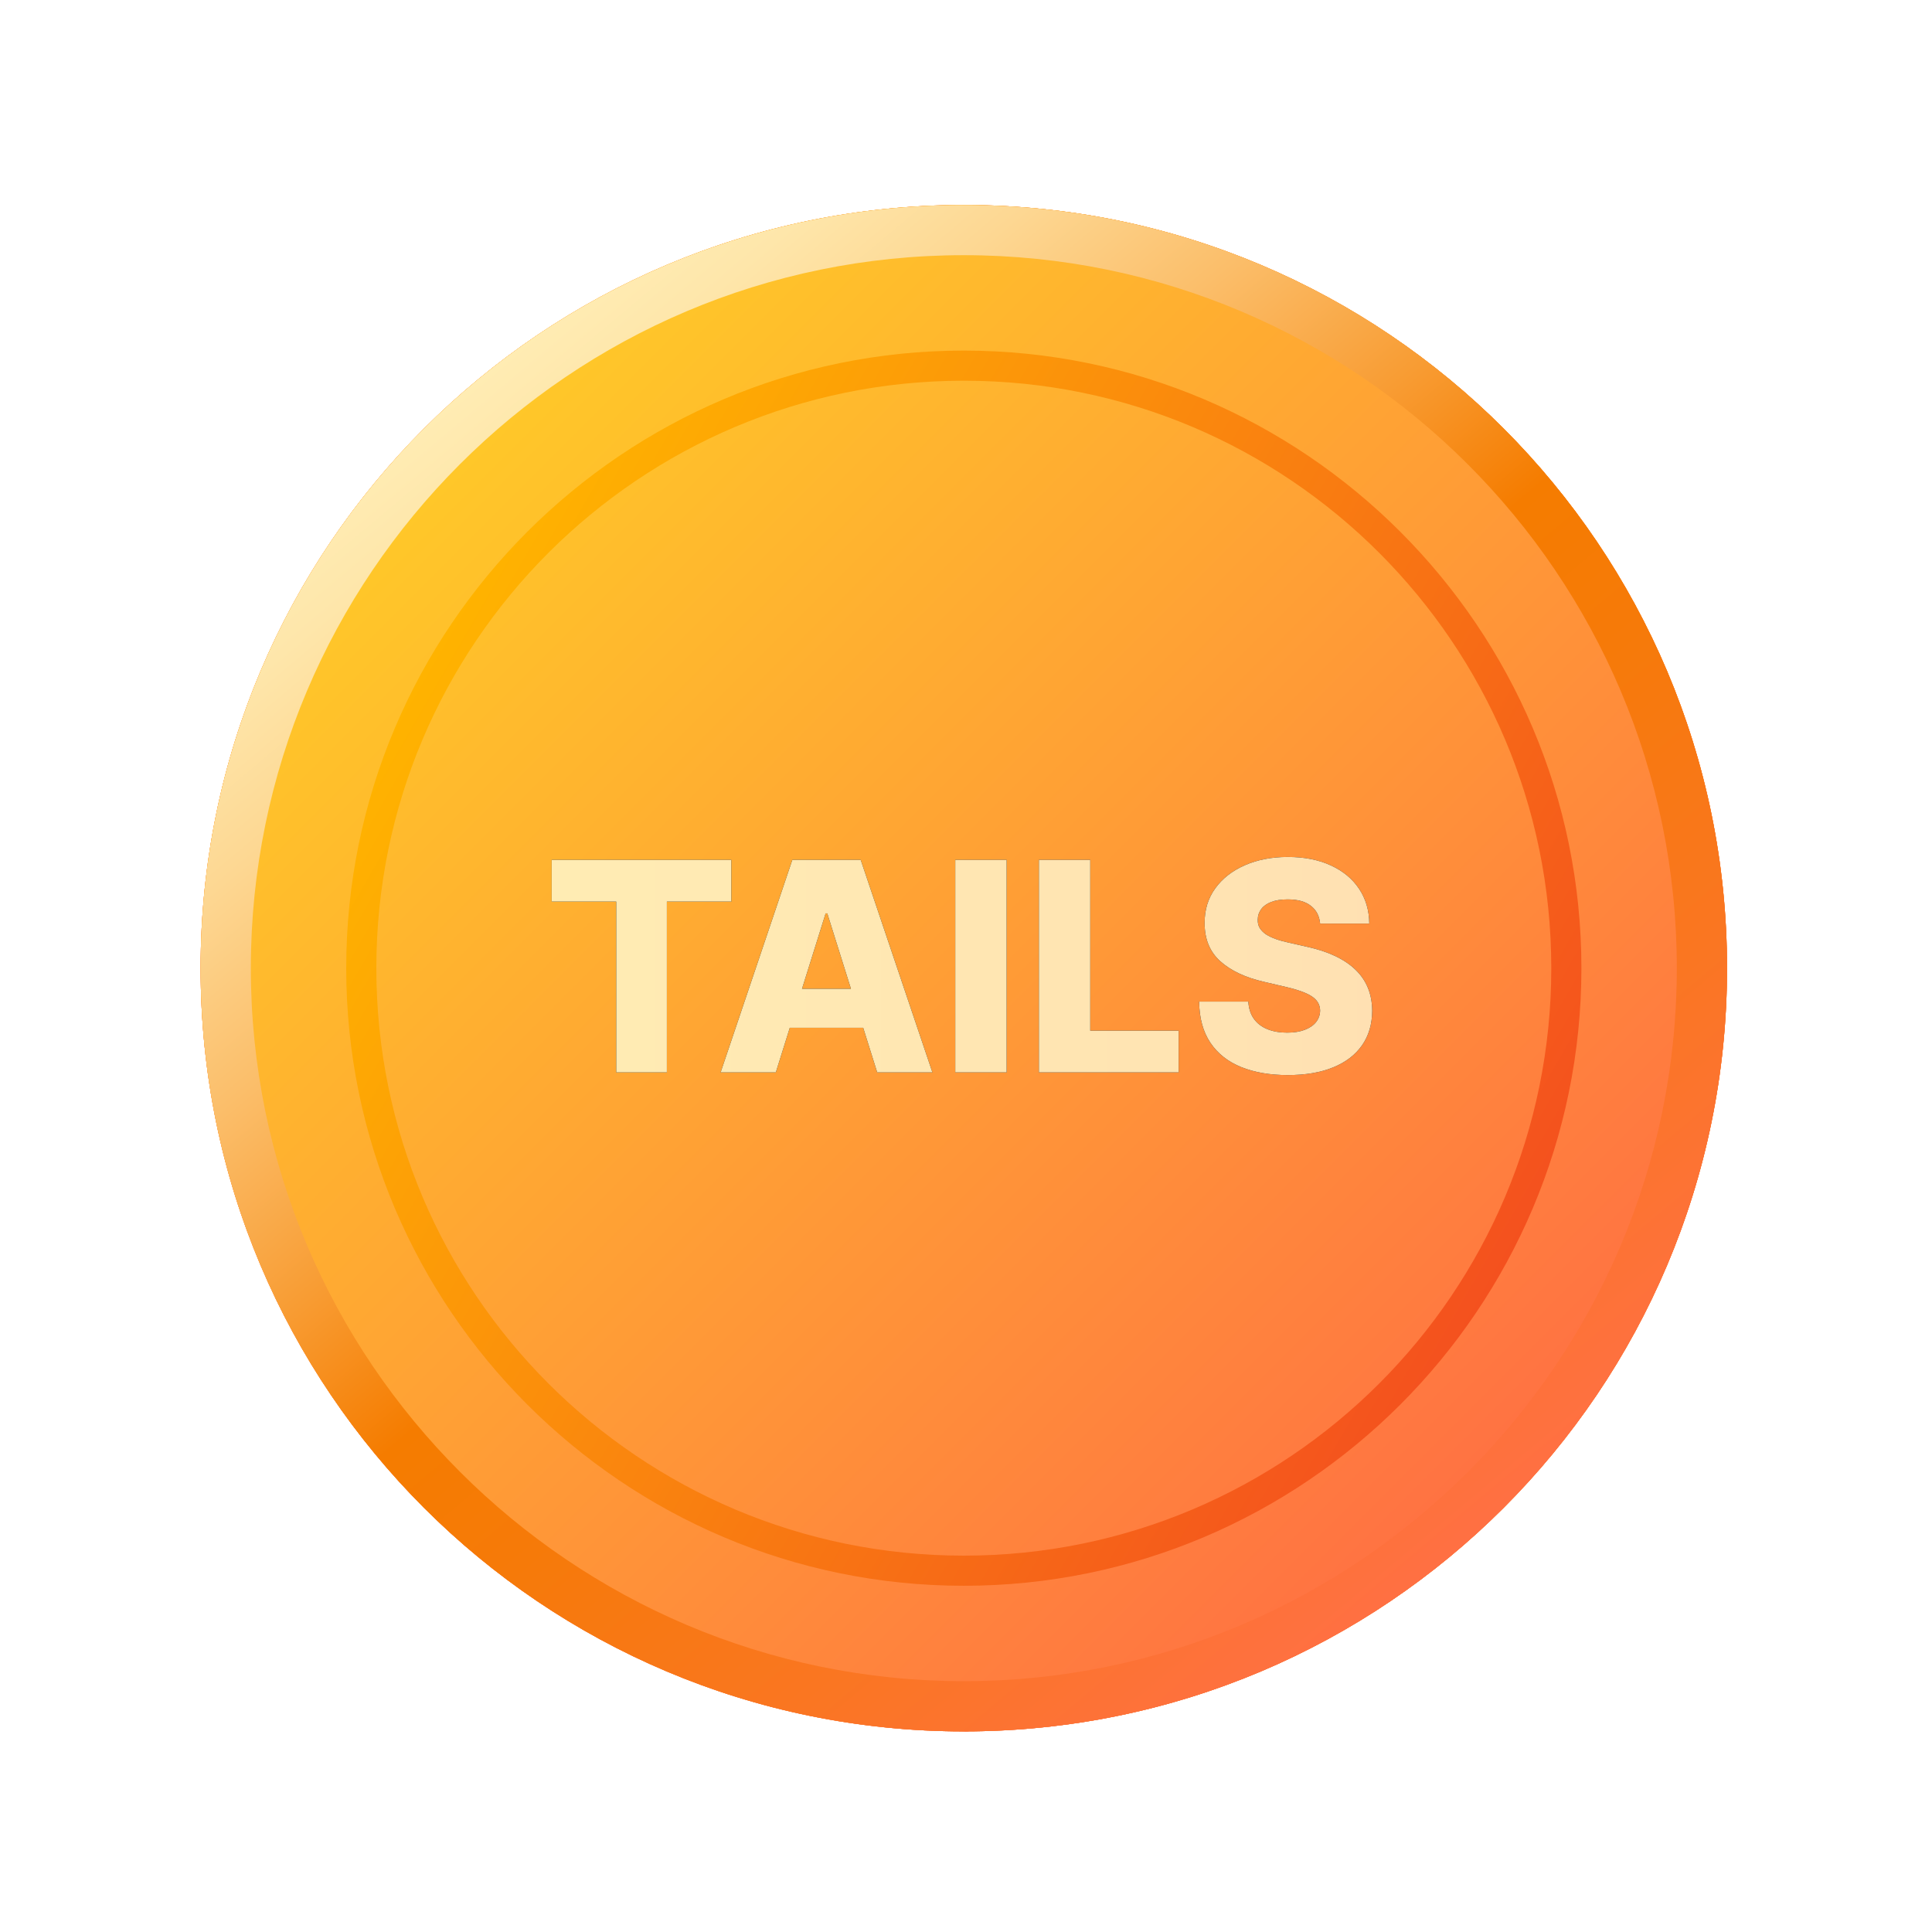
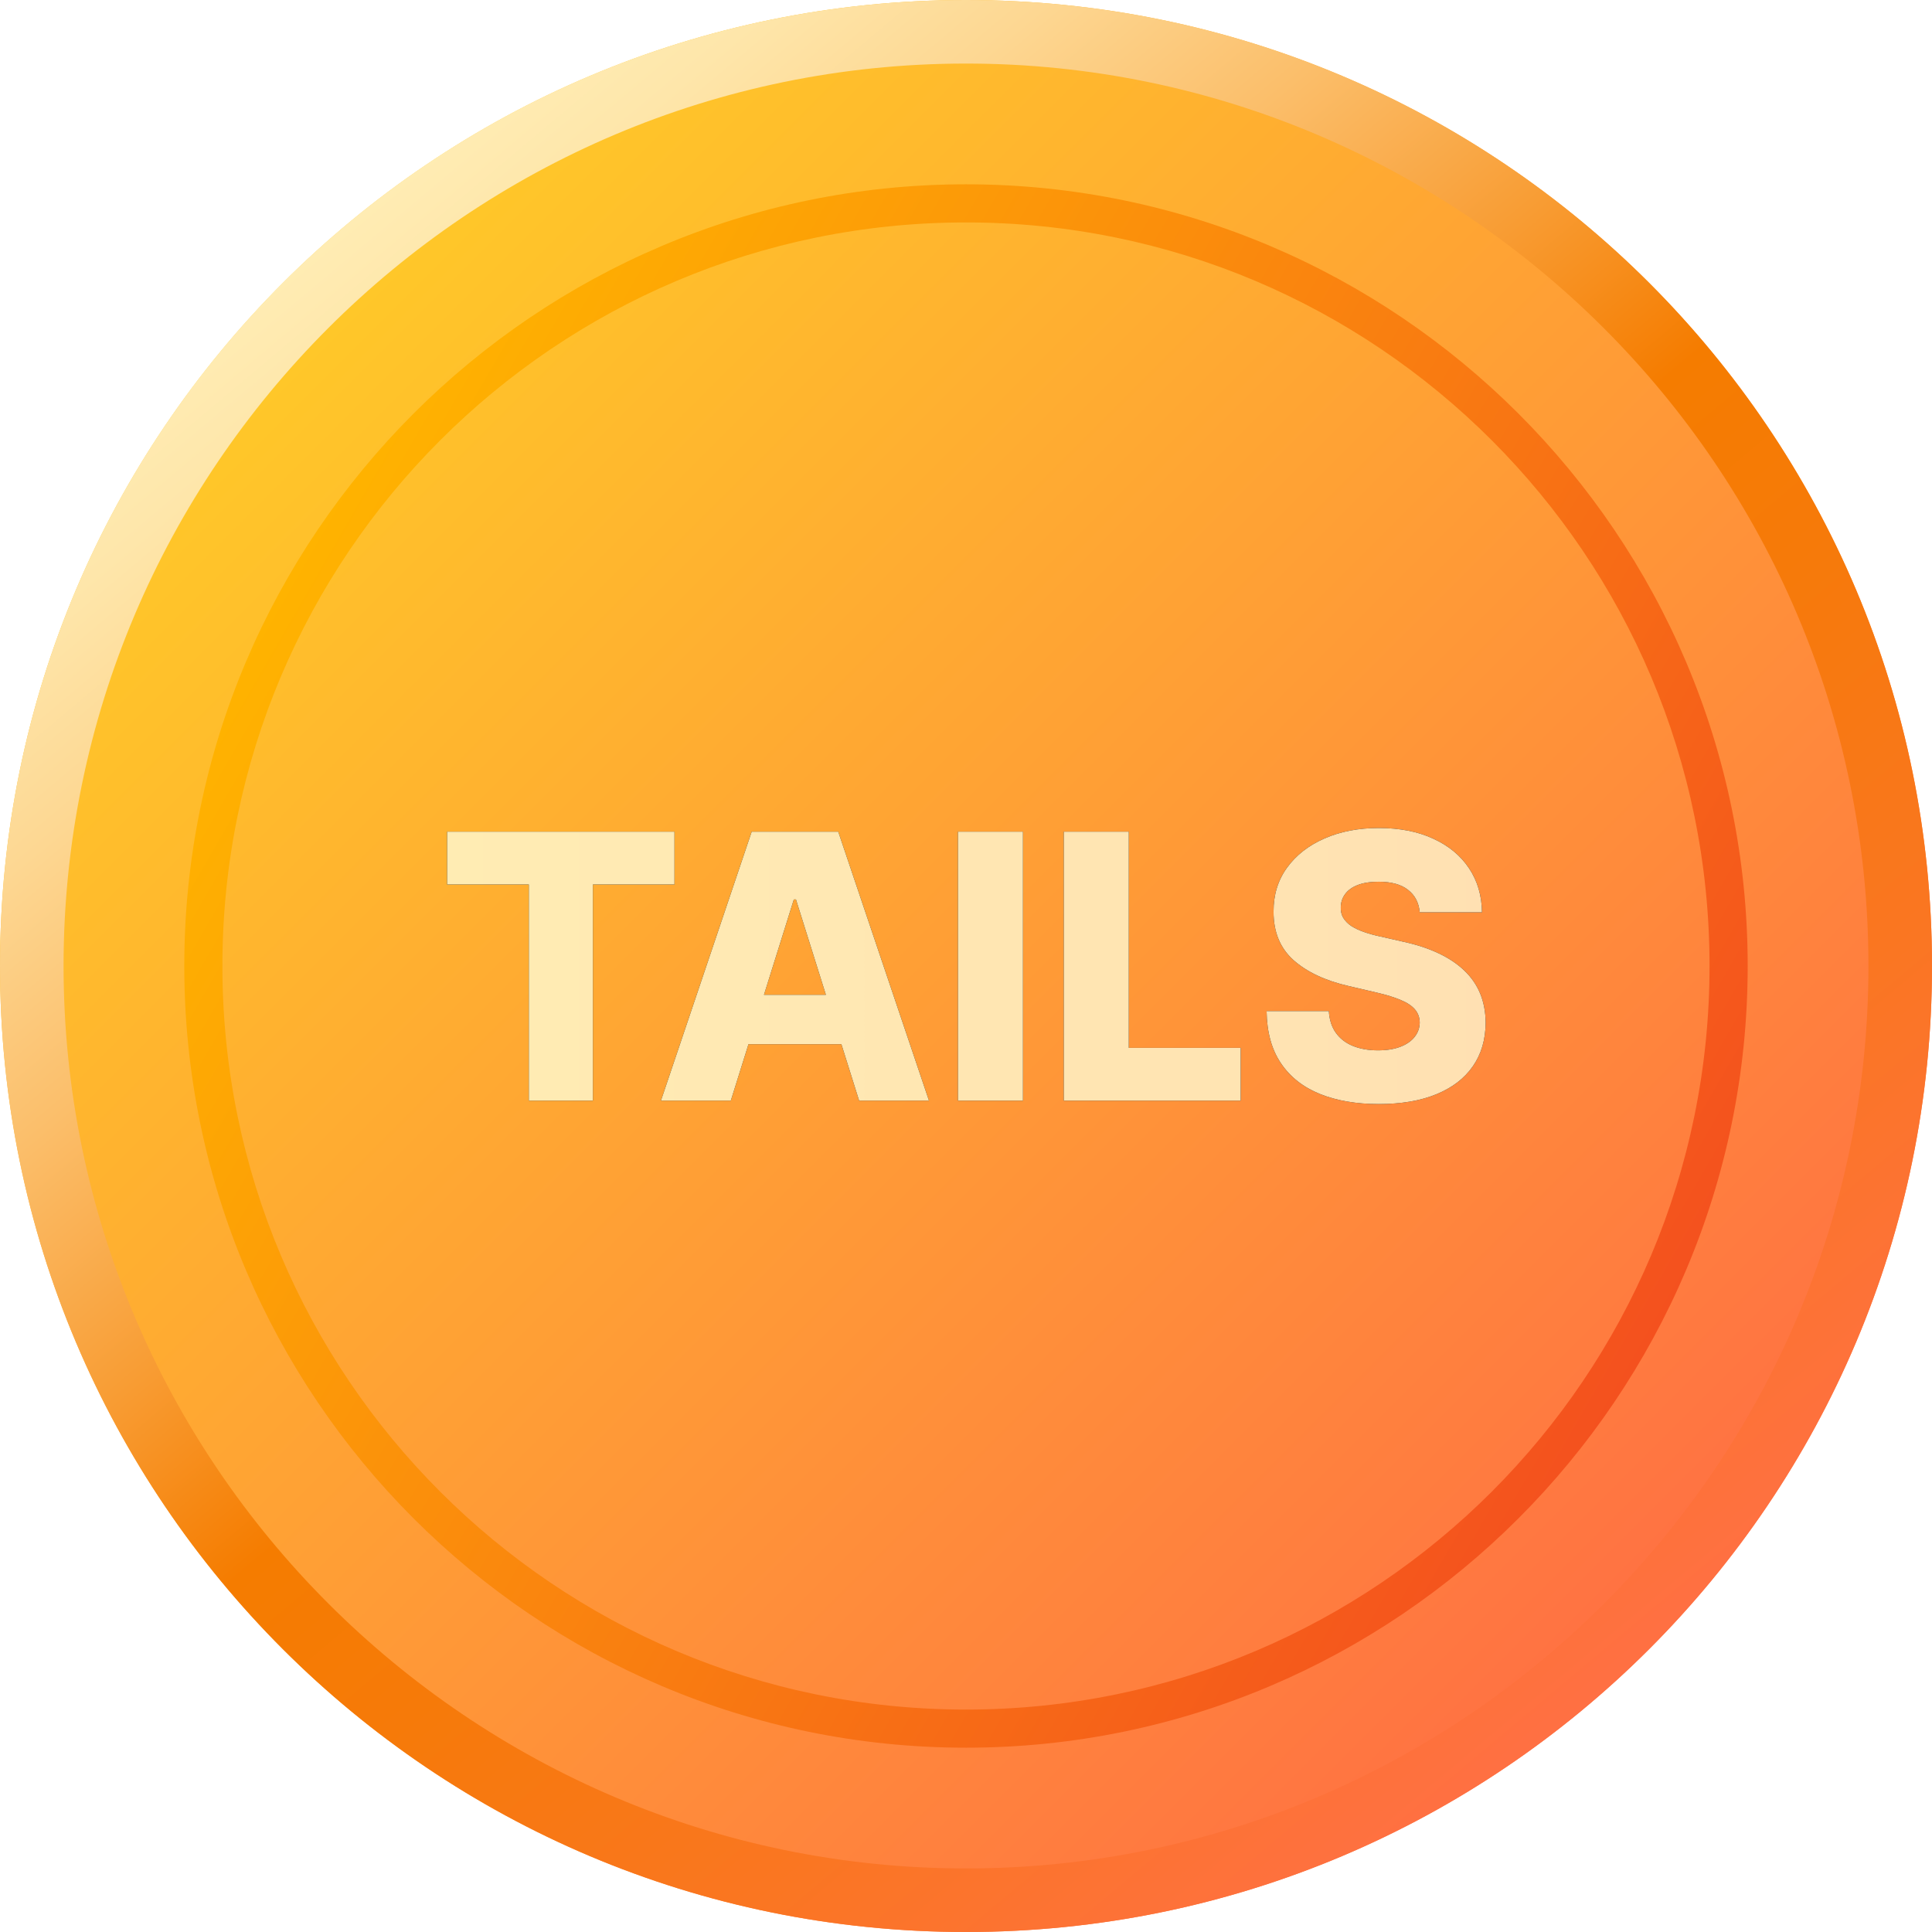
- <svg xmlns="http://www.w3.org/2000/svg" width="362" height="362" viewBox="0 0 362 362" fill="none">
-   <path d="M180.591 324.411C101.614 324.411 37.589 260.386 37.589 181.409C37.589 102.431 101.614 38.406 180.591 38.406C259.569 38.406 323.594 102.431 323.594 181.409C323.594 260.386 259.569 324.411 180.591 324.411Z" fill="url(#paint0_linear_335_25436)" />
-   <path d="M180.591 47.814C107.021 47.814 46.997 107.649 46.997 181.409C46.997 255.168 107.021 315.003 180.591 315.003C254.162 315.003 314.186 254.979 314.186 181.409C314.186 107.838 254.351 47.814 180.591 47.814ZM180.591 38.406C259.619 38.406 323.594 102.381 323.594 181.409C323.594 260.436 259.619 324.411 180.591 324.411C101.564 324.411 37.589 260.436 37.589 181.409C37.589 102.381 101.564 38.406 180.591 38.406Z" fill="url(#paint1_linear_335_25436)" />
-   <path d="M160.164 40.041L180.593 38.406L201.43 40.041L203.473 181.409L201.43 322.776L181.002 324.411L160.164 322.776V40.041Z" fill="url(#paint2_linear_335_25436)" />
-   <path d="M180.592 324.411C259.57 324.411 323.594 260.386 323.594 181.409C323.594 102.431 259.57 38.406 180.592 38.406C101.614 38.406 37.59 102.431 37.59 181.409C37.59 260.386 101.614 324.411 180.592 324.411Z" fill="url(#paint3_linear_335_25436)" />
-   <path d="M180.592 47.814C254.163 47.814 314.186 107.649 314.186 181.409C314.186 255.168 254.163 315.003 180.592 315.003C107.021 315.003 46.998 254.979 46.998 181.409C46.998 107.838 106.833 47.814 180.592 47.814ZM180.592 38.406C101.565 38.406 37.59 102.381 37.59 181.409C37.59 260.436 101.565 324.411 180.592 324.411C259.62 324.411 323.594 260.436 323.594 181.409C323.594 102.381 259.62 38.406 180.592 38.406Z" fill="url(#paint4_linear_335_25436)" />
-   <path d="M180.59 297.127C116.803 297.127 64.871 245.195 64.871 181.408C64.871 117.622 116.803 65.689 180.59 65.689C244.377 65.689 296.309 117.622 296.309 181.408C296.309 245.195 244.377 297.127 180.59 297.127ZM180.59 71.334C119.814 71.334 70.516 120.632 70.516 181.408C70.516 242.184 119.814 291.482 180.59 291.482C241.366 291.482 290.664 242.184 290.664 181.408C290.664 120.632 241.366 71.334 180.59 71.334Z" fill="url(#paint5_linear_335_25436)" />
-   <path d="M103.371 168.93V161.115H137.026V168.93H124.952V200.932H115.464V168.93H103.371Z" fill="black" />
-   <path d="M103.371 168.93V161.115H137.026V168.93H124.952V200.932H115.464V168.93H103.371Z" fill="url(#paint6_linear_335_25436)" />
-   <path d="M145.366 200.932H135.023L148.458 161.115H161.27L174.705 200.932H164.361L155.01 171.147H154.699L145.366 200.932ZM143.986 185.262H165.606V192.572H143.986V185.262Z" fill="black" />
-   <path d="M145.366 200.932H135.023L148.458 161.115H161.27L174.705 200.932H164.361L155.01 171.147H154.699L145.366 200.932ZM143.986 185.262H165.606V192.572H143.986V185.262Z" fill="url(#paint7_linear_335_25436)" />
-   <path d="M188.616 161.115V200.932H178.992V161.115H188.616Z" fill="black" />
-   <path d="M188.616 161.115V200.932H178.992V161.115H188.616Z" fill="url(#paint8_linear_335_25436)" />
-   <path d="M194.657 200.932V161.115H204.281V193.117H220.846V200.932H194.657Z" fill="black" />
-   <path d="M194.657 200.932V161.115H204.281V193.117H220.846V200.932H194.657Z" fill="url(#paint9_linear_335_25436)" />
-   <path d="M247.351 173.052C247.221 171.626 246.644 170.518 245.62 169.728C244.609 168.924 243.164 168.522 241.285 168.522C240.041 168.522 239.004 168.684 238.174 169.008C237.345 169.332 236.722 169.779 236.308 170.35C235.893 170.907 235.679 171.549 235.666 172.275C235.64 172.871 235.757 173.396 236.016 173.849C236.288 174.303 236.677 174.705 237.183 175.055C237.701 175.392 238.323 175.69 239.049 175.949C239.775 176.208 240.591 176.435 241.499 176.63L244.921 177.407C246.891 177.835 248.628 178.405 250.131 179.118C251.648 179.831 252.918 180.68 253.942 181.665C254.979 182.65 255.763 183.784 256.294 185.068C256.826 186.351 257.098 187.789 257.111 189.384C257.098 191.898 256.463 194.056 255.206 195.858C253.948 197.66 252.14 199.04 249.781 199.999C247.435 200.958 244.603 201.438 241.285 201.438C237.954 201.438 235.05 200.939 232.575 199.941C230.099 198.943 228.174 197.426 226.8 195.391C225.426 193.356 224.72 190.784 224.681 187.673H233.897C233.975 188.956 234.318 190.025 234.927 190.881C235.536 191.736 236.372 192.384 237.435 192.825C238.511 193.266 239.755 193.486 241.168 193.486C242.464 193.486 243.566 193.311 244.473 192.961C245.394 192.611 246.1 192.125 246.593 191.503C247.085 190.881 247.338 190.168 247.351 189.364C247.338 188.613 247.105 187.971 246.651 187.44C246.197 186.895 245.497 186.429 244.551 186.04C243.618 185.638 242.425 185.268 240.974 184.931L236.813 183.959C233.365 183.169 230.65 181.892 228.667 180.129C226.684 178.354 225.699 175.956 225.712 172.936C225.699 170.473 226.36 168.315 227.695 166.461C229.03 164.608 230.877 163.163 233.236 162.126C235.595 161.089 238.284 160.57 241.304 160.57C244.389 160.57 247.066 161.095 249.334 162.145C251.615 163.182 253.384 164.64 254.642 166.52C255.899 168.399 256.541 170.577 256.566 173.052H247.351Z" fill="black" />
-   <path d="M247.351 173.052C247.221 171.626 246.644 170.518 245.62 169.728C244.609 168.924 243.164 168.522 241.285 168.522C240.041 168.522 239.004 168.684 238.174 169.008C237.345 169.332 236.722 169.779 236.308 170.35C235.893 170.907 235.679 171.549 235.666 172.275C235.64 172.871 235.757 173.396 236.016 173.849C236.288 174.303 236.677 174.705 237.183 175.055C237.701 175.392 238.323 175.69 239.049 175.949C239.775 176.208 240.591 176.435 241.499 176.63L244.921 177.407C246.891 177.835 248.628 178.405 250.131 179.118C251.648 179.831 252.918 180.68 253.942 181.665C254.979 182.65 255.763 183.784 256.294 185.068C256.826 186.351 257.098 187.789 257.111 189.384C257.098 191.898 256.463 194.056 255.206 195.858C253.948 197.66 252.14 199.04 249.781 199.999C247.435 200.958 244.603 201.438 241.285 201.438C237.954 201.438 235.05 200.939 232.575 199.941C230.099 198.943 228.174 197.426 226.8 195.391C225.426 193.356 224.72 190.784 224.681 187.673H233.897C233.975 188.956 234.318 190.025 234.927 190.881C235.536 191.736 236.372 192.384 237.435 192.825C238.511 193.266 239.755 193.486 241.168 193.486C242.464 193.486 243.566 193.311 244.473 192.961C245.394 192.611 246.1 192.125 246.593 191.503C247.085 190.881 247.338 190.168 247.351 189.364C247.338 188.613 247.105 187.971 246.651 187.44C246.197 186.895 245.497 186.429 244.551 186.04C243.618 185.638 242.425 185.268 240.974 184.931L236.813 183.959C233.365 183.169 230.65 181.892 228.667 180.129C226.684 178.354 225.699 175.956 225.712 172.936C225.699 170.473 226.36 168.315 227.695 166.461C229.03 164.608 230.877 163.163 233.236 162.126C235.595 161.089 238.284 160.57 241.304 160.57C244.389 160.57 247.066 161.095 249.334 162.145C251.615 163.182 253.384 164.64 254.642 166.52C255.899 168.399 256.541 170.577 256.566 173.052H247.351Z" fill="url(#paint10_linear_335_25436)" />
+ <svg xmlns="http://www.w3.org/2000/svg" width="68" height="68" viewBox="0 0 68 68" fill="none">
+   <path d="M34 68C52.778 68 68 52.778 68 34C68 15.222 52.778 0 34 0C15.222 0 0 15.222 0 34C0 52.778 15.222 68 34 68Z" fill="url(#paint0_linear_12_379)" />
+   <path d="M34 2.237C51.492 2.237 65.763 16.463 65.763 34C65.763 51.537 51.492 65.763 34 65.763C16.508 65.763 2.237 51.492 2.237 34C2.237 16.508 16.463 2.237 34 2.237ZM34 0C15.21 0 0 15.21 0 34C0 52.789 15.21 68 34 68C52.789 68 68 52.789 68 34C68 15.21 52.789 0 34 0Z" fill="url(#paint1_linear_12_379)" />
+   <path d="M33.999 61.513C18.834 61.513 6.486 49.166 6.486 34C6.486 18.834 18.834 6.487 33.999 6.487C49.165 6.487 61.513 18.834 61.513 34C61.513 49.166 49.165 61.513 33.999 61.513ZM33.999 7.829C19.549 7.829 7.828 19.55 7.828 34C7.828 48.45 19.549 60.171 33.999 60.171C48.45 60.171 60.17 48.45 60.17 34C60.17 19.55 48.45 7.829 33.999 7.829Z" fill="url(#paint2_linear_12_379)" />
+   <path d="M15.737 31.131V29.272H23.739V31.131H20.868V38.739H18.613V31.131H15.737Z" fill="black" />
+   <path d="M15.737 31.131V29.272H23.739V31.131H20.868V38.739H18.613V31.131H15.737Z" fill="url(#paint3_linear_12_379)" />
+   <path d="M25.722 38.739H23.263L26.457 29.272H29.503L32.697 38.739H30.238L28.015 31.657H27.941L25.722 38.739ZM25.394 35.014H30.534V36.752H25.394V35.014Z" fill="black" />
+   <path d="M25.722 38.739H23.263L26.457 29.272H29.503L32.697 38.739H30.238L28.015 31.657H27.941L25.722 38.739ZM25.394 35.014H30.534V36.752H25.394V35.014Z" fill="url(#paint4_linear_12_379)" />
+   <path d="M36.005 29.272V38.739H33.717V29.272H36.005Z" fill="black" />
+   <path d="M36.005 29.272V38.739H33.717V29.272H36.005Z" fill="url(#paint5_linear_12_379)" />
+   <path d="M37.441 38.739V29.272H39.73V36.881H43.668V38.739H37.441Z" fill="black" />
+   <path d="M37.441 38.739V29.272H39.73V36.881H43.668V38.739H37.441Z" fill="url(#paint6_linear_12_379)" />
+   <path d="M49.97 32.111C49.939 31.771 49.802 31.508 49.558 31.32C49.318 31.129 48.974 31.034 48.528 31.034C48.232 31.034 47.985 31.072 47.788 31.149C47.591 31.226 47.443 31.332 47.344 31.468C47.245 31.601 47.195 31.753 47.191 31.926C47.185 32.067 47.213 32.192 47.275 32.3C47.34 32.408 47.432 32.503 47.552 32.587C47.675 32.667 47.823 32.738 47.996 32.799C48.169 32.861 48.363 32.915 48.578 32.961L49.392 33.146C49.86 33.248 50.273 33.383 50.631 33.553C50.991 33.722 51.293 33.924 51.537 34.158C51.783 34.392 51.97 34.662 52.096 34.967C52.222 35.272 52.287 35.614 52.29 35.993C52.287 36.591 52.136 37.104 51.837 37.533C51.538 37.961 51.108 38.289 50.547 38.517C49.99 38.745 49.316 38.859 48.528 38.859C47.736 38.859 47.045 38.741 46.457 38.504C45.868 38.266 45.41 37.906 45.084 37.422C44.757 36.938 44.589 36.326 44.58 35.587H46.771C46.789 35.892 46.871 36.146 47.016 36.349C47.161 36.553 47.359 36.707 47.612 36.812C47.868 36.916 48.164 36.969 48.5 36.969C48.808 36.969 49.07 36.927 49.286 36.844C49.504 36.761 49.672 36.645 49.789 36.497C49.907 36.349 49.967 36.18 49.97 35.989C49.967 35.81 49.911 35.658 49.803 35.531C49.695 35.402 49.529 35.291 49.304 35.198C49.082 35.103 48.799 35.015 48.453 34.935L47.464 34.704C46.645 34.516 45.999 34.212 45.527 33.793C45.056 33.371 44.822 32.801 44.825 32.083C44.822 31.497 44.979 30.984 45.296 30.544C45.614 30.103 46.053 29.759 46.614 29.513C47.175 29.266 47.814 29.143 48.532 29.143C49.266 29.143 49.902 29.268 50.441 29.517C50.984 29.764 51.404 30.11 51.703 30.557C52.002 31.004 52.155 31.522 52.161 32.111H49.97Z" fill="black" />
+   <path d="M49.97 32.111C49.939 31.771 49.802 31.508 49.558 31.32C49.318 31.129 48.974 31.034 48.528 31.034C48.232 31.034 47.985 31.072 47.788 31.149C47.591 31.226 47.443 31.332 47.344 31.468C47.245 31.601 47.195 31.753 47.191 31.926C47.185 32.067 47.213 32.192 47.275 32.3C47.34 32.408 47.432 32.503 47.552 32.587C47.675 32.667 47.823 32.738 47.996 32.799C48.169 32.861 48.363 32.915 48.578 32.961L49.392 33.146C49.86 33.248 50.273 33.383 50.631 33.553C50.991 33.722 51.293 33.924 51.537 34.158C51.783 34.392 51.97 34.662 52.096 34.967C52.222 35.272 52.287 35.614 52.29 35.993C52.287 36.591 52.136 37.104 51.837 37.533C51.538 37.961 51.108 38.289 50.547 38.517C49.99 38.745 49.316 38.859 48.528 38.859C47.736 38.859 47.045 38.741 46.457 38.504C45.868 38.266 45.41 37.906 45.084 37.422C44.757 36.938 44.589 36.326 44.58 35.587H46.771C46.789 35.892 46.871 36.146 47.016 36.349C47.161 36.553 47.359 36.707 47.612 36.812C47.868 36.916 48.164 36.969 48.5 36.969C48.808 36.969 49.07 36.927 49.286 36.844C49.504 36.761 49.672 36.645 49.789 36.497C49.907 36.349 49.967 36.18 49.97 35.989C49.967 35.81 49.911 35.658 49.803 35.531C49.695 35.402 49.529 35.291 49.304 35.198C49.082 35.103 48.799 35.015 48.453 34.935L47.464 34.704C46.645 34.516 45.999 34.212 45.527 33.793C45.056 33.371 44.822 32.801 44.825 32.083C44.822 31.497 44.979 30.984 45.296 30.544C45.614 30.103 46.053 29.759 46.614 29.513C47.175 29.266 47.814 29.143 48.532 29.143C49.266 29.143 49.902 29.268 50.441 29.517C50.984 29.764 51.404 30.11 51.703 30.557C52.002 31.004 52.155 31.522 52.161 32.111H49.97Z" fill="url(#paint7_linear_12_379)" />
  <defs>
-     <linearGradient id="paint0_linear_335_25436" x1="281.709" y1="80.291" x2="79.474" y2="282.526" gradientUnits="userSpaceOnUse">
-       <stop stop-color="#FD6B3C" />
-       <stop offset="1" stop-color="#FF7043" />
-     </linearGradient>
-     <linearGradient id="paint1_linear_335_25436" x1="272.531" y1="71.841" x2="88.652" y2="290.976" gradientUnits="userSpaceOnUse">
-       <stop offset="0.613" stop-color="#F67A09" />
-       <stop offset="0.798" stop-color="#FA7621" />
-       <stop offset="1" stop-color="#FF7043" />
-     </linearGradient>
-     <linearGradient id="paint2_linear_335_25436" x1="181.002" y1="38.406" x2="181.002" y2="324.411" gradientUnits="userSpaceOnUse">
-       <stop stop-color="#FF7100" />
-       <stop offset="1" stop-color="#FF4D43" />
-     </linearGradient>
-     <linearGradient id="paint3_linear_335_25436" x1="79.475" y1="80.291" x2="281.71" y2="282.526" gradientUnits="userSpaceOnUse">
+     <linearGradient id="paint0_linear_12_379" x1="9.958" y1="9.958" x2="58.042" y2="58.042" gradientUnits="userSpaceOnUse">
      <stop stop-color="#FFCA28" />
      <stop offset="1" stop-color="#FF7043" />
    </linearGradient>
-     <linearGradient id="paint4_linear_335_25436" x1="88.653" y1="71.841" x2="272.531" y2="290.976" gradientUnits="userSpaceOnUse">
+     <linearGradient id="paint1_linear_12_379" x1="12.141" y1="7.949" x2="55.859" y2="60.051" gradientUnits="userSpaceOnUse">
      <stop stop-color="#FFECB3" />
      <stop offset="0.055" stop-color="#FEE6AA" />
      <stop offset="0.145" stop-color="#FDD792" />
      <stop offset="0.258" stop-color="#FBBE6A" />
      <stop offset="0.389" stop-color="#F89C33" />
      <stop offset="0.5" stop-color="#F57C00" />
      <stop offset="0.613" stop-color="#F67A09" />
      <stop offset="0.798" stop-color="#FA7621" />
      <stop offset="1" stop-color="#FF7043" />
    </linearGradient>
-     <linearGradient id="paint5_linear_335_25436" x1="80.402" y1="123.564" x2="280.778" y2="239.253" gradientUnits="userSpaceOnUse">
+     <linearGradient id="paint2_linear_12_379" x1="10.179" y1="20.247" x2="57.82" y2="47.753" gradientUnits="userSpaceOnUse">
      <stop stop-color="#FFB300" />
      <stop offset="1" stop-color="#F4511E" />
    </linearGradient>
-     <linearGradient id="paint6_linear_335_25436" x1="101.66" y1="180.912" x2="259.37" y2="180.912" gradientUnits="userSpaceOnUse">
+     <linearGradient id="paint3_linear_12_379" x1="15.331" y1="33.979" x2="52.827" y2="33.979" gradientUnits="userSpaceOnUse">
      <stop stop-color="#FFECB3" />
      <stop offset="0.805" stop-color="#FFE3B2" />
      <stop offset="1" stop-color="#FFE0B2" />
    </linearGradient>
-     <linearGradient id="paint7_linear_335_25436" x1="101.66" y1="180.912" x2="259.37" y2="180.912" gradientUnits="userSpaceOnUse">
+     <linearGradient id="paint4_linear_12_379" x1="15.331" y1="33.979" x2="52.827" y2="33.979" gradientUnits="userSpaceOnUse">
      <stop stop-color="#FFECB3" />
      <stop offset="0.805" stop-color="#FFE3B2" />
      <stop offset="1" stop-color="#FFE0B2" />
    </linearGradient>
-     <linearGradient id="paint8_linear_335_25436" x1="101.66" y1="180.912" x2="259.37" y2="180.912" gradientUnits="userSpaceOnUse">
+     <linearGradient id="paint5_linear_12_379" x1="15.331" y1="33.979" x2="52.827" y2="33.979" gradientUnits="userSpaceOnUse">
      <stop stop-color="#FFECB3" />
      <stop offset="0.805" stop-color="#FFE3B2" />
      <stop offset="1" stop-color="#FFE0B2" />
    </linearGradient>
-     <linearGradient id="paint9_linear_335_25436" x1="101.66" y1="180.912" x2="259.37" y2="180.912" gradientUnits="userSpaceOnUse">
+     <linearGradient id="paint6_linear_12_379" x1="15.331" y1="33.979" x2="52.827" y2="33.979" gradientUnits="userSpaceOnUse">
      <stop stop-color="#FFECB3" />
      <stop offset="0.805" stop-color="#FFE3B2" />
      <stop offset="1" stop-color="#FFE0B2" />
    </linearGradient>
-     <linearGradient id="paint10_linear_335_25436" x1="101.66" y1="180.912" x2="259.37" y2="180.912" gradientUnits="userSpaceOnUse">
+     <linearGradient id="paint7_linear_12_379" x1="15.331" y1="33.979" x2="52.827" y2="33.979" gradientUnits="userSpaceOnUse">
      <stop stop-color="#FFECB3" />
      <stop offset="0.805" stop-color="#FFE3B2" />
      <stop offset="1" stop-color="#FFE0B2" />
    </linearGradient>
  </defs>
</svg>
